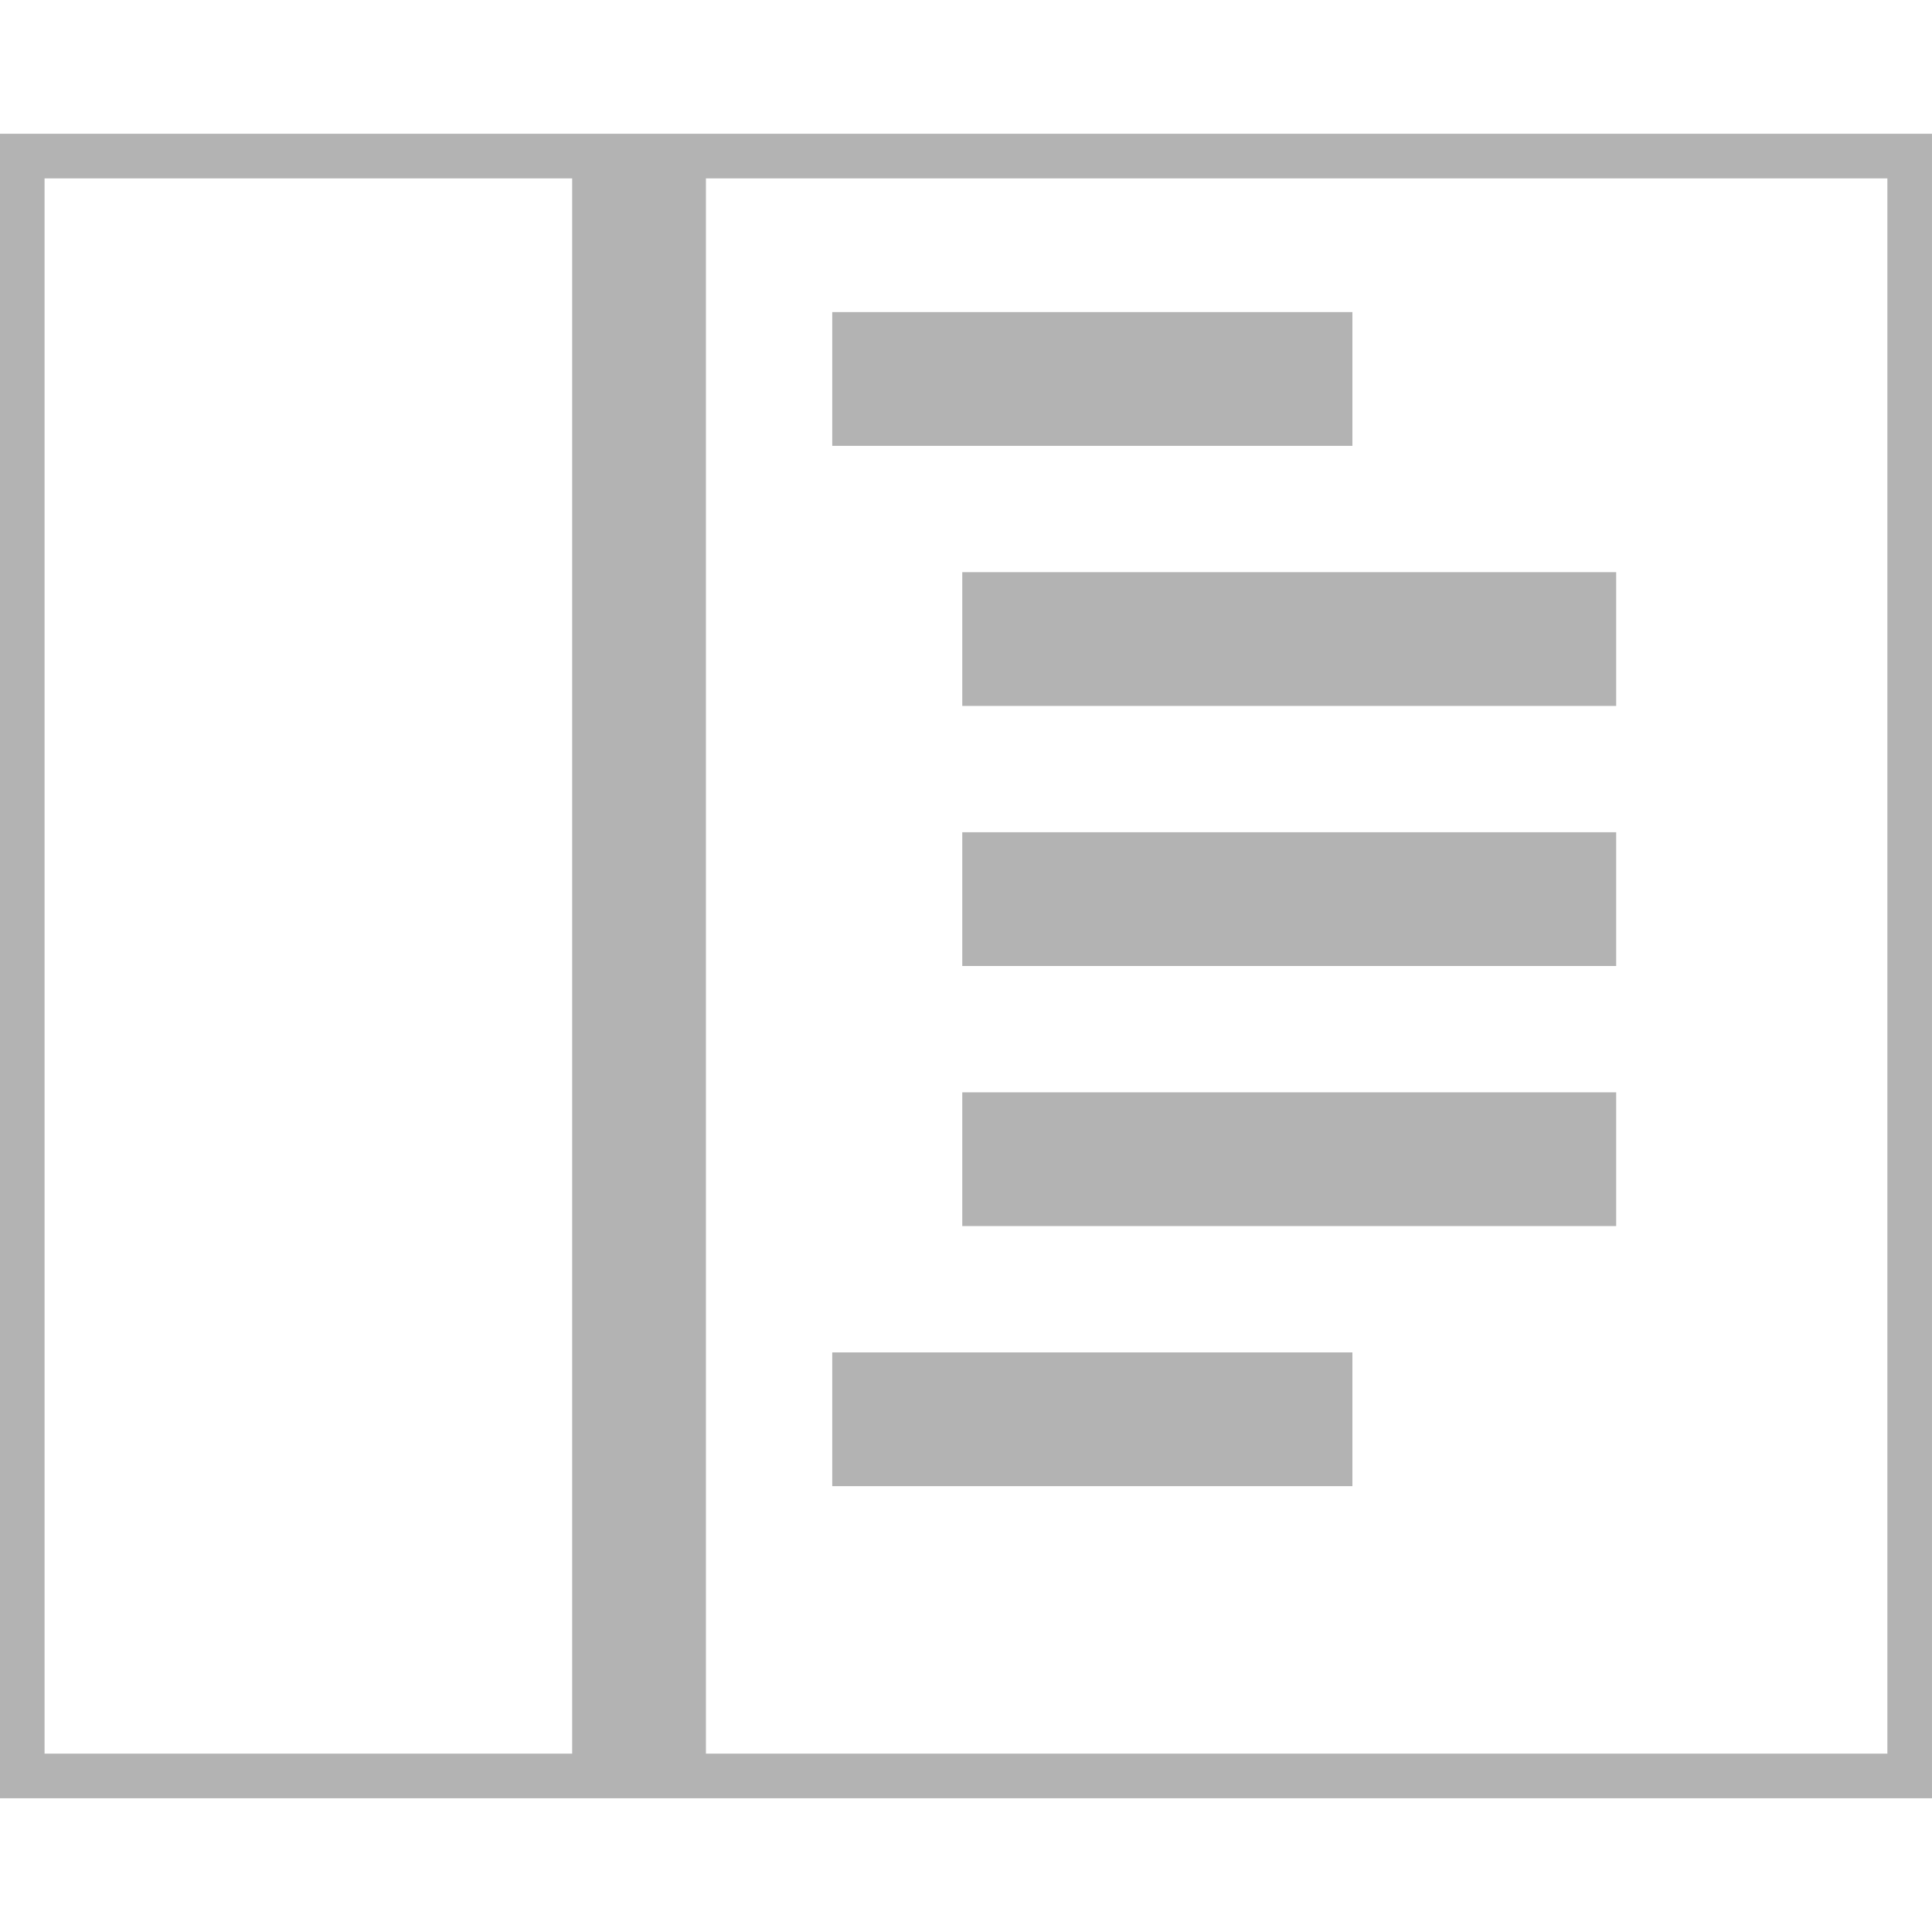
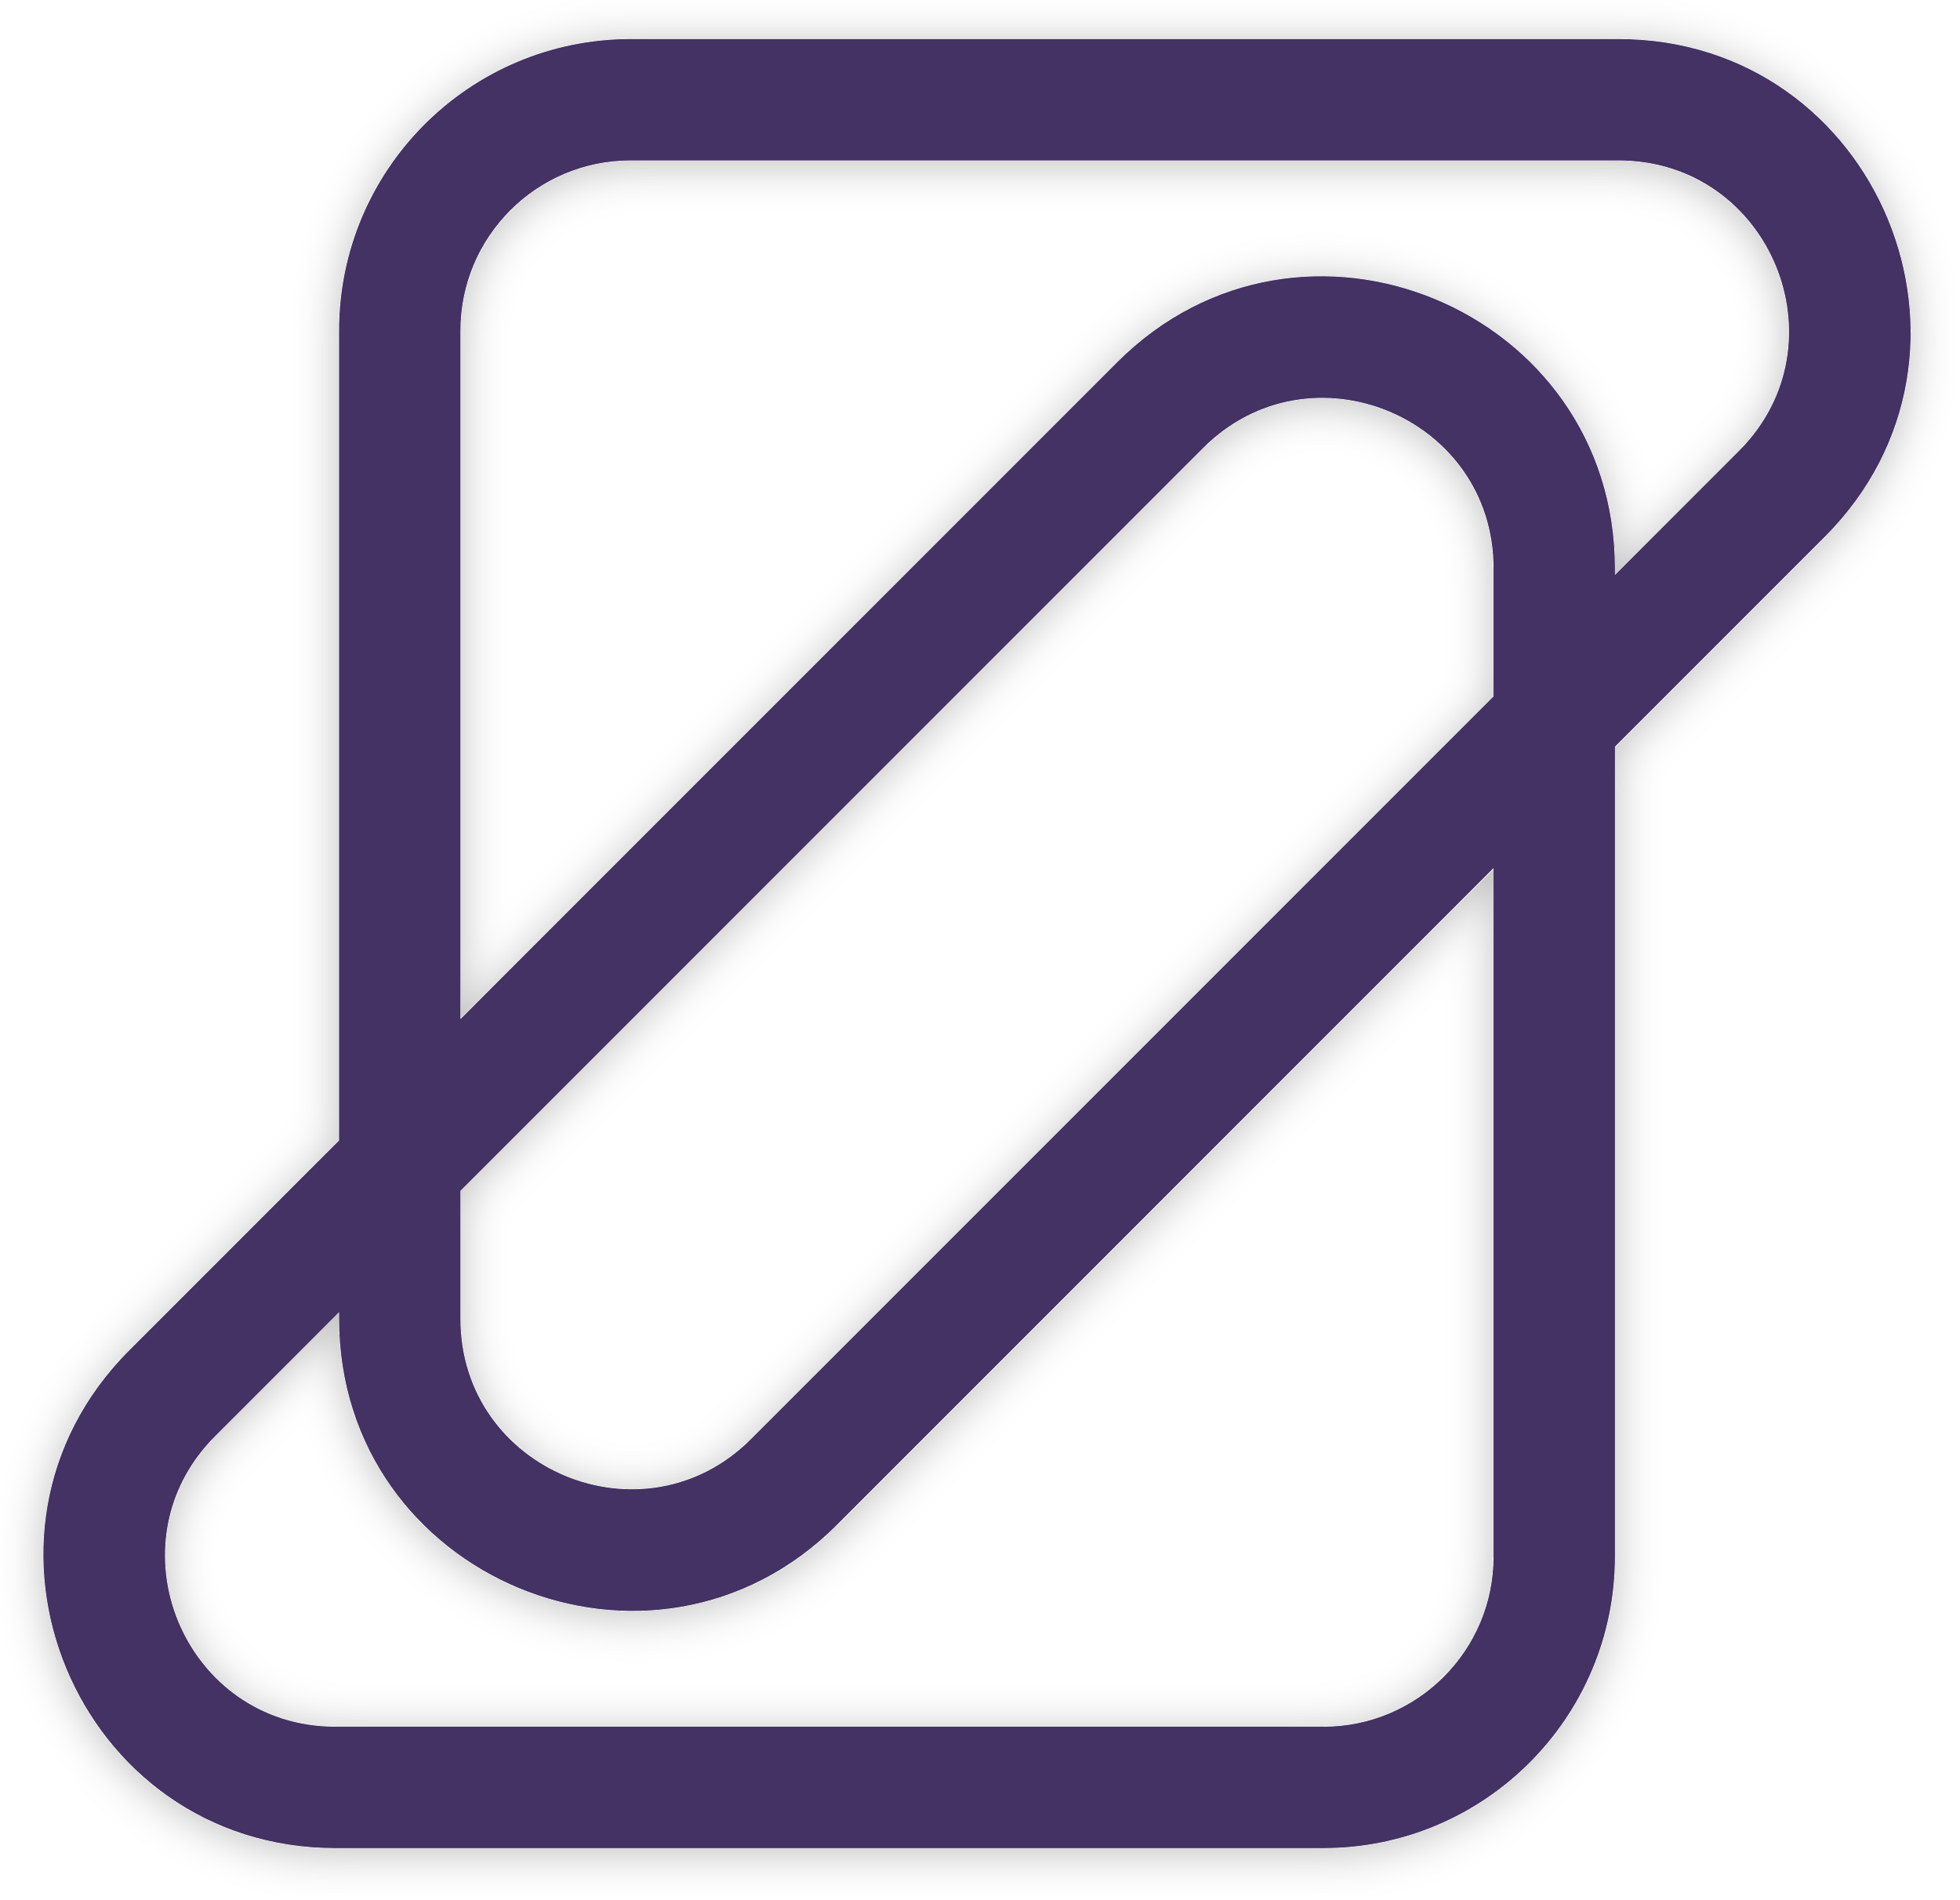
- <svg xmlns="http://www.w3.org/2000/svg" width="100%" height="100%" viewBox="0 0 260 260" version="1.1" xml:space="preserve" style="fill-rule:evenodd;clip-rule:evenodd;stroke-linejoin:round;stroke-miterlimit:1.414;">
-   <g transform="matrix(1,0,0,1,-875,-1078)">
-     <g transform="matrix(1,0,0,1,0,999)">
-       <g transform="matrix(1,0,0,1,286,2.27374e-13)">
-         <g opacity="0.3">
-           <g transform="matrix(1.06122,0,0,1.03704,-43.4898,-1044.78)">
-             <path d="M841,1317L596,1317L596,1101L841,1101L841,1317ZM601.654,1106.79L601.654,1311.21L835.346,1311.21L835.346,1106.79L601.654,1106.79Z" />
-           </g>
-           <g transform="matrix(1,0,0,1,1,-999)">
-             <rect x="665" y="1100" width="18" height="216" />
-           </g>
-           <g transform="matrix(1,0,0,1,0,-1000)">
-             <rect x="701" y="1121" width="70" height="18" />
-           </g>
-           <g transform="matrix(1,0,0,1,0,-860)">
-             <rect x="701" y="1121" width="70" height="18" />
-           </g>
-           <g transform="matrix(1.25714,0,0,1,-162.757,-965)">
-             <rect x="701" y="1121" width="70" height="18" />
-           </g>
-           <g transform="matrix(1.25714,0,0,1,-162.757,-930)">
-             <rect x="701" y="1121" width="70" height="18" />
-           </g>
-           <g transform="matrix(1.25714,0,0,1,-162.757,-895)">
-             <rect x="701" y="1121" width="70" height="18" />
-           </g>
-         </g>
-       </g>
-     </g>
+ <svg xmlns="http://www.w3.org/2000/svg" width="100%" height="100%" viewBox="0 0 226 219" fill="none">
+   <g filter="url(#filter0_d_59_4)">
+     <path d="M39.095 151.279L24.815 165.56C12.453 177.922 21.209 199.06 38.692 199.06H152.591C163.429 199.06 172.215 190.274 172.215 179.436V100.079L96.496 175.8C75.314 196.982 39.096 181.98 39.095 152.024V151.279ZM53.095 152.024C53.096 169.507 74.234 178.263 86.596 165.9L172.215 80.28V65.536C172.215 48.053 151.078 39.298 138.715 51.66L53.095 137.279V152.024ZM39.095 38.124C39.095 19.554 54.149 4.5 72.719 4.5H186.62C216.575 4.5 231.577 40.718 210.395 61.899L186.215 86.079V179.436C186.215 198.006 171.161 213.06 152.591 213.06H38.692C8.736 213.06 -6.266 176.842 14.915 155.66L39.095 131.48V38.124ZM53.095 117.48L128.816 41.76C149.998 20.578 186.215 35.581 186.215 65.536V66.28L200.496 52C212.858 39.638 204.103 18.5 186.62 18.5H72.719C61.881 18.5 53.095 27.286 53.095 38.124V117.48Z" fill="#443264" />
  </g>
+   <defs>
+     <filter id="filter0_d_59_4" x="0" y="0" width="225.311" height="218.56" filterUnits="userSpaceOnUse" color-interpolation-filters="sRGB">
+       <feFlood flood-opacity="0" result="BackgroundImageFix" />
+       <feColorMatrix in="SourceAlpha" type="matrix" values="0 0 0 0 0 0 0 0 0 0 0 0 0 0 0 0 0 0 127 0" result="hardAlpha" />
+       <feOffset dy="0.5" />
+       <feGaussianBlur stdDeviation="2.5" />
+       <feComposite in2="hardAlpha" operator="out" />
+       <feColorMatrix type="matrix" values="0 0 0 0 0 0 0 0 0 0 0 0 0 0 0 0 0 0 0.25 0" />
+       <feBlend mode="normal" in2="BackgroundImageFix" result="effect1_dropShadow_59_4" />
+       <feBlend mode="normal" in="SourceGraphic" in2="effect1_dropShadow_59_4" result="shape" />
+     </filter>
+   </defs>
</svg>
